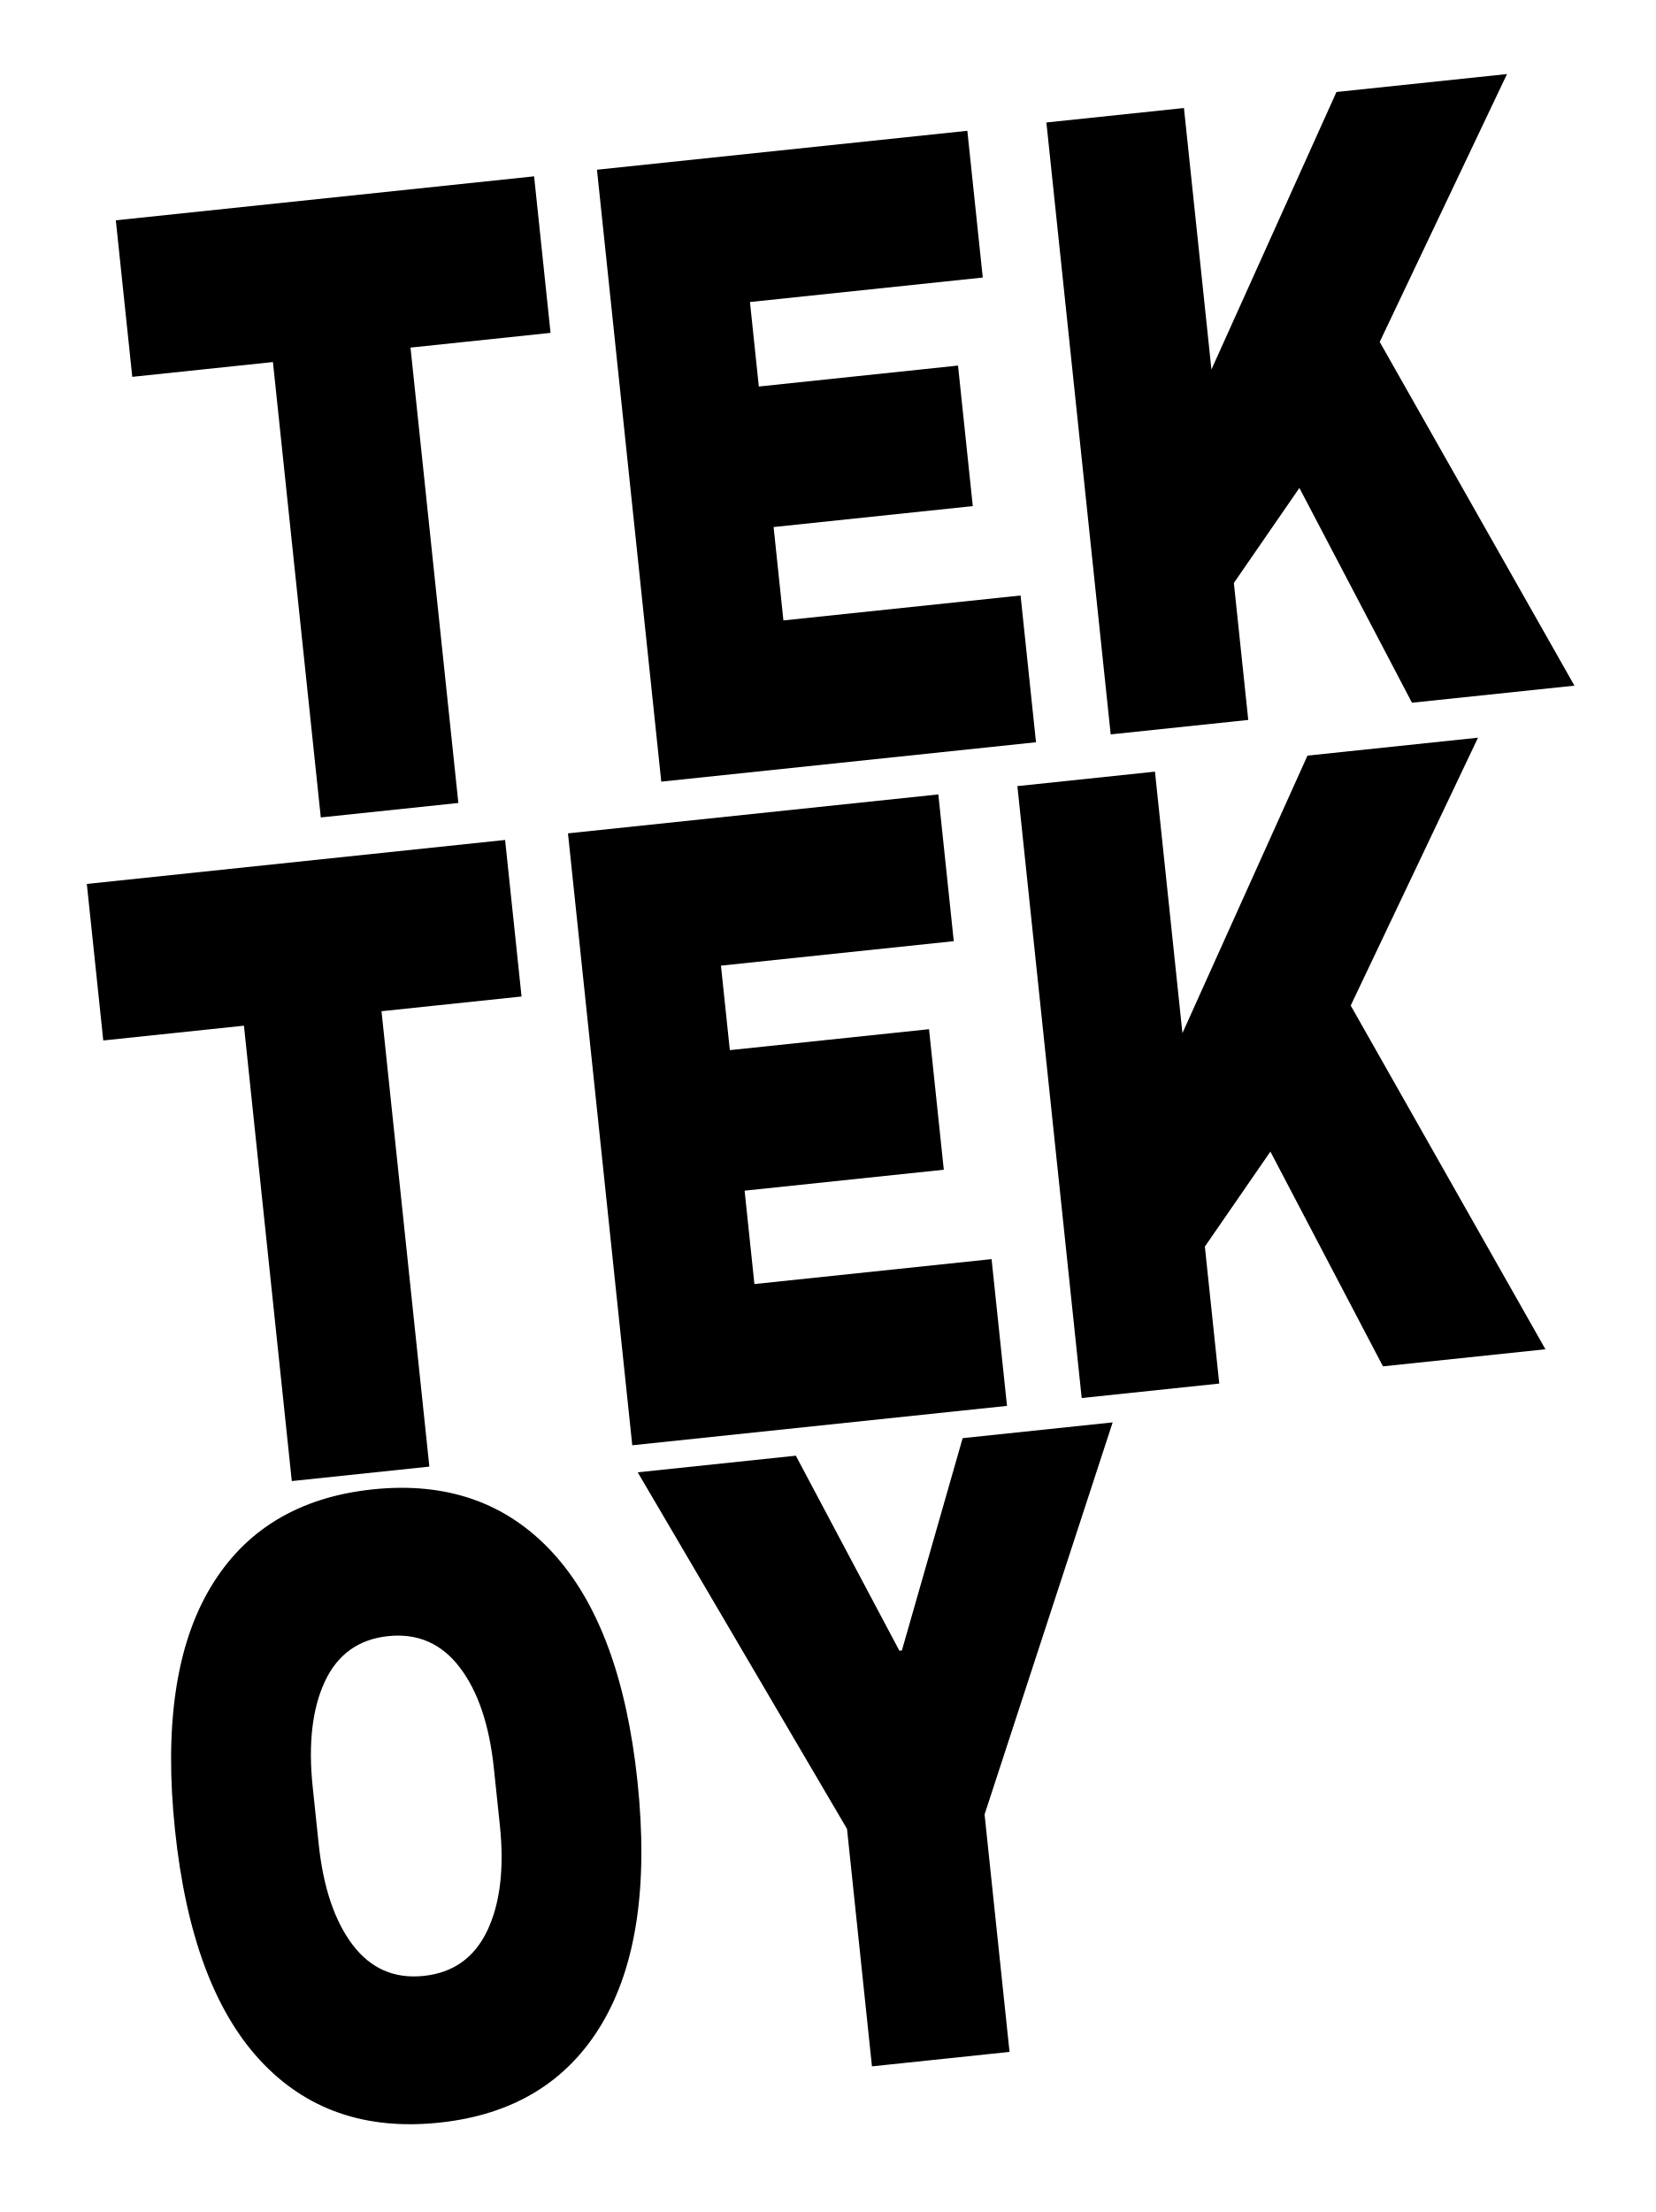
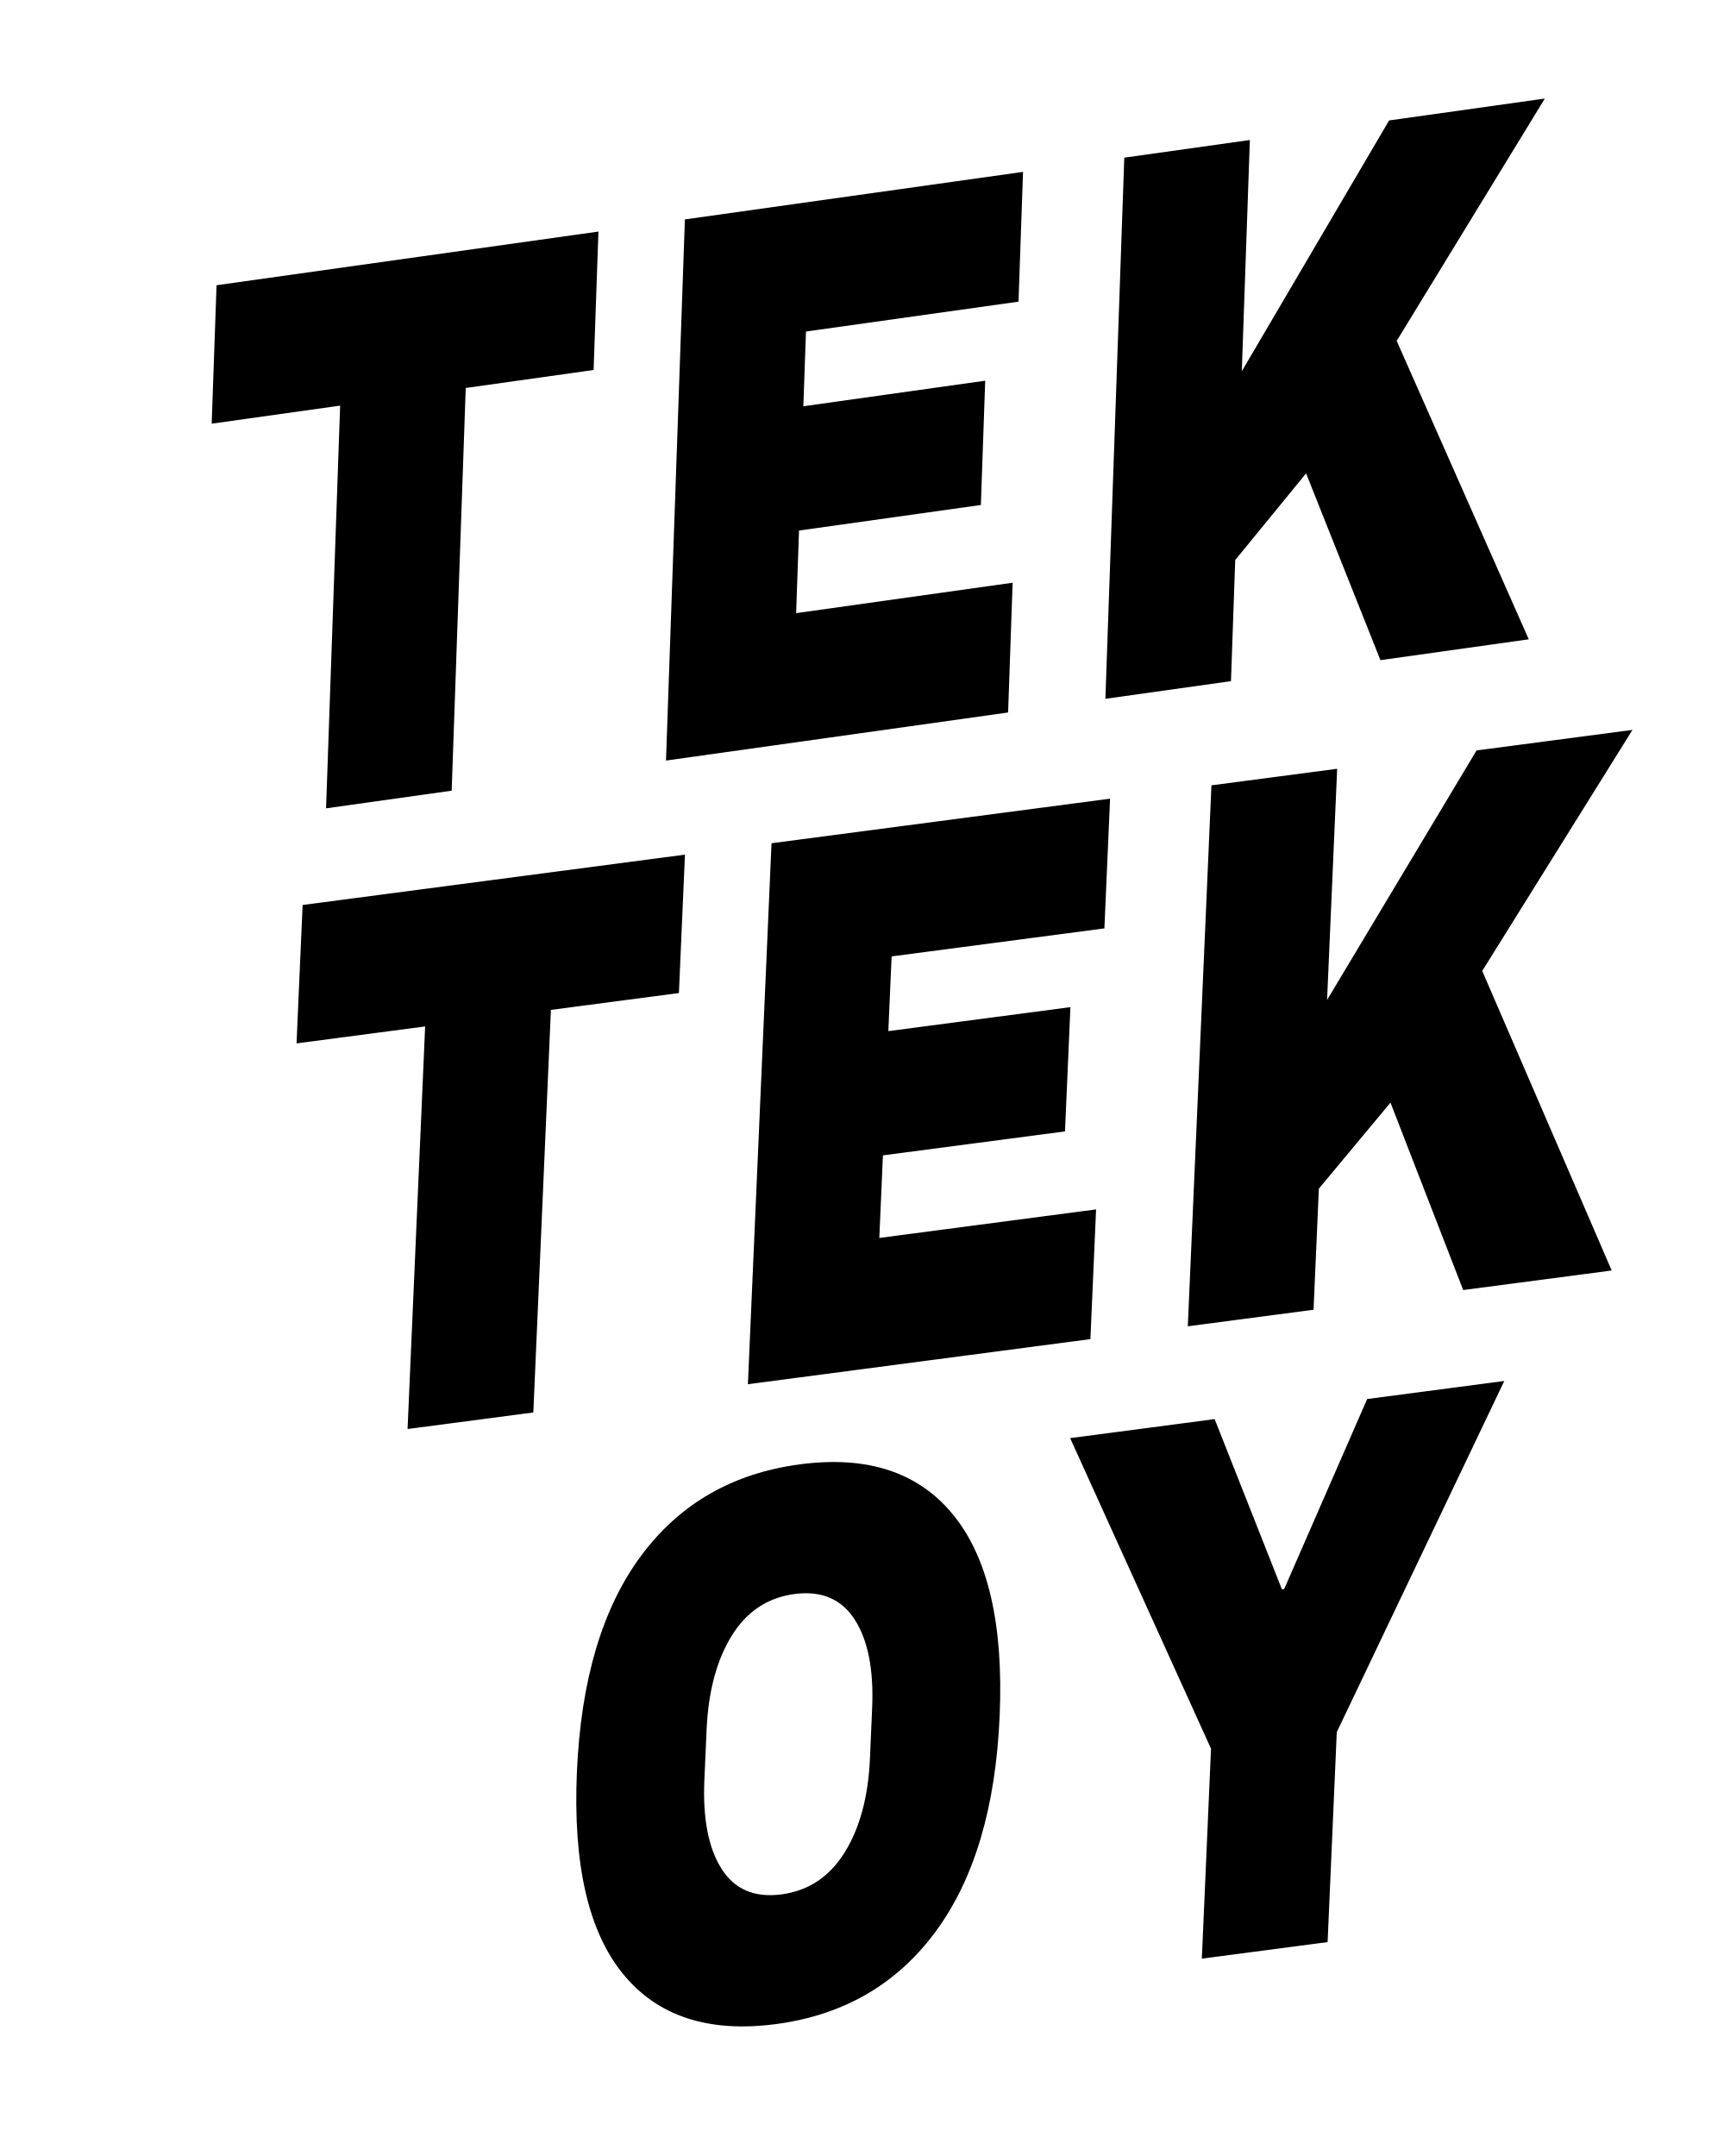
- <svg xmlns="http://www.w3.org/2000/svg" viewBox="-53.69 -60.13 685.12 914.92" width="685" height="915">
-   <path transform="translate(0.00 254.56) rotate(-6.00 294.87 -127.28)" d="M121.73 -189.44V0.00H64.49V-189.44H5.96V-254.56H180.00V-189.44ZM206.16 -254.56H360.27V-193.51H263.40V-158.36H346.28V-99.90H263.40V-61.05H362.08V0.00H206.16ZM513.86 -254.56H584.82L520.85 -149.85L586.12 0.00H518.52L481.48 -93.24L450.40 -56.98V0.00H393.16V-254.56H450.40V-145.78Z" fill="#000000" />
-   <path transform="translate(-12.00 529.12) rotate(-6.00 294.87 -127.28)" d="M121.73 -189.44V0.00H64.49V-189.44H5.96V-254.56H180.00V-189.44ZM206.16 -254.56H360.27V-193.51H263.40V-158.36H346.28V-99.90H263.40V-61.05H362.08V0.00H206.16ZM513.86 -254.56H584.82L520.85 -149.85L586.12 0.00H518.52L481.48 -93.24L450.40 -56.98V0.00H393.16V-254.56H450.40V-145.78Z" fill="#000000" />
-   <path transform="translate(6.00 803.68) rotate(-6.00 208.62 -127.28)" d="M204.09 -127.28Q204.09 -62.90 178.97 -29.23Q153.85 4.44 107.74 4.44Q61.64 4.44 36.65 -29.05Q11.66 -62.53 11.66 -127.28Q11.66 -192.03 36.65 -225.51Q61.64 -259.00 107.74 -259.00Q153.85 -259.00 178.97 -225.33Q204.09 -191.66 204.09 -127.28ZM70.19 -139.12V-115.44Q70.19 -88.43 79.77 -72.52Q89.36 -56.61 107.74 -56.61Q126.13 -56.61 135.85 -72.52Q145.56 -88.43 145.56 -115.44V-139.12Q145.56 -166.13 135.85 -182.04Q126.13 -197.95 107.74 -197.95Q89.36 -197.95 79.77 -182.04Q70.19 -166.13 70.19 -139.12ZM345.51 0.00H288.27V-98.79L217.56 -254.56H283.35L317.53 -169.83H318.57L352.76 -254.56H415.18L345.51 -98.79Z" fill="#000000" />
+ <svg xmlns="http://www.w3.org/2000/svg" viewBox="-73.30 -55.17 471.10 587.26" width="471" height="587">
+   <path transform="translate(-35.00 145.25) rotate(-8.00 185.96 -72.63)" d="M92.53 -108.09 73.47 0.00H38.92L57.98 -108.09H22.65L29.21 -145.25H134.25L127.70 -108.09ZM158.03 -145.25H251.04L244.90 -110.42H186.44L182.90 -90.36H232.92L227.04 -57.00H177.02L173.11 -34.83H232.66L226.52 0.00H132.42ZM351.73 -145.25H394.56L345.42 -85.50L369.73 0.00H328.93L315.96 -53.20L293.56 -32.51L287.82 0.00H253.28L278.89 -145.25H313.43L302.49 -83.18Z" fill="#000000" />
+   <path transform="translate(-12.00 315.50) rotate(-7.50 185.96 -72.63)" d="M92.53 -108.09 73.47 0.00H38.92L57.98 -108.09H22.65L29.21 -145.25H134.25L127.70 -108.09ZM158.03 -145.25H251.04L244.90 -110.42H186.44L182.90 -90.36H232.92L227.04 -57.00H177.02L173.11 -34.83H232.66L226.52 0.00H132.42ZM351.73 -145.25H394.56L345.42 -85.50L369.73 0.00H328.93L315.96 -53.20L293.56 -32.51L287.82 0.00H253.28L278.89 -145.25H313.43L302.49 -83.18Z" fill="#000000" />
+   <path transform="translate(63.00 485.75) rotate(-7.50 129.91 -72.63)" d="M135.98 -72.63Q129.50 -35.89 110.95 -16.68Q92.40 2.53 64.58 2.53Q36.76 2.53 25.04 -16.57Q13.33 -35.68 19.84 -72.63Q26.35 -109.57 44.81 -128.68Q63.26 -147.78 91.08 -147.78Q118.91 -147.78 130.68 -128.57Q142.46 -109.36 135.98 -72.63ZM56.36 -79.38 53.97 -65.87Q51.26 -50.46 55.44 -41.38Q59.62 -32.30 70.72 -32.30Q81.82 -32.30 89.28 -41.38Q96.74 -50.46 99.46 -65.87L101.84 -79.38Q104.56 -94.79 100.30 -103.87Q96.04 -112.95 84.94 -112.95Q73.84 -112.95 66.46 -103.87Q59.07 -94.79 56.36 -79.38ZM216.52 0.00H181.97L191.91 -56.37L164.91 -145.25H204.61L216.72 -96.90H217.35L246.51 -145.25H284.18L226.46 -56.37Z" fill="#000000" />
</svg>
